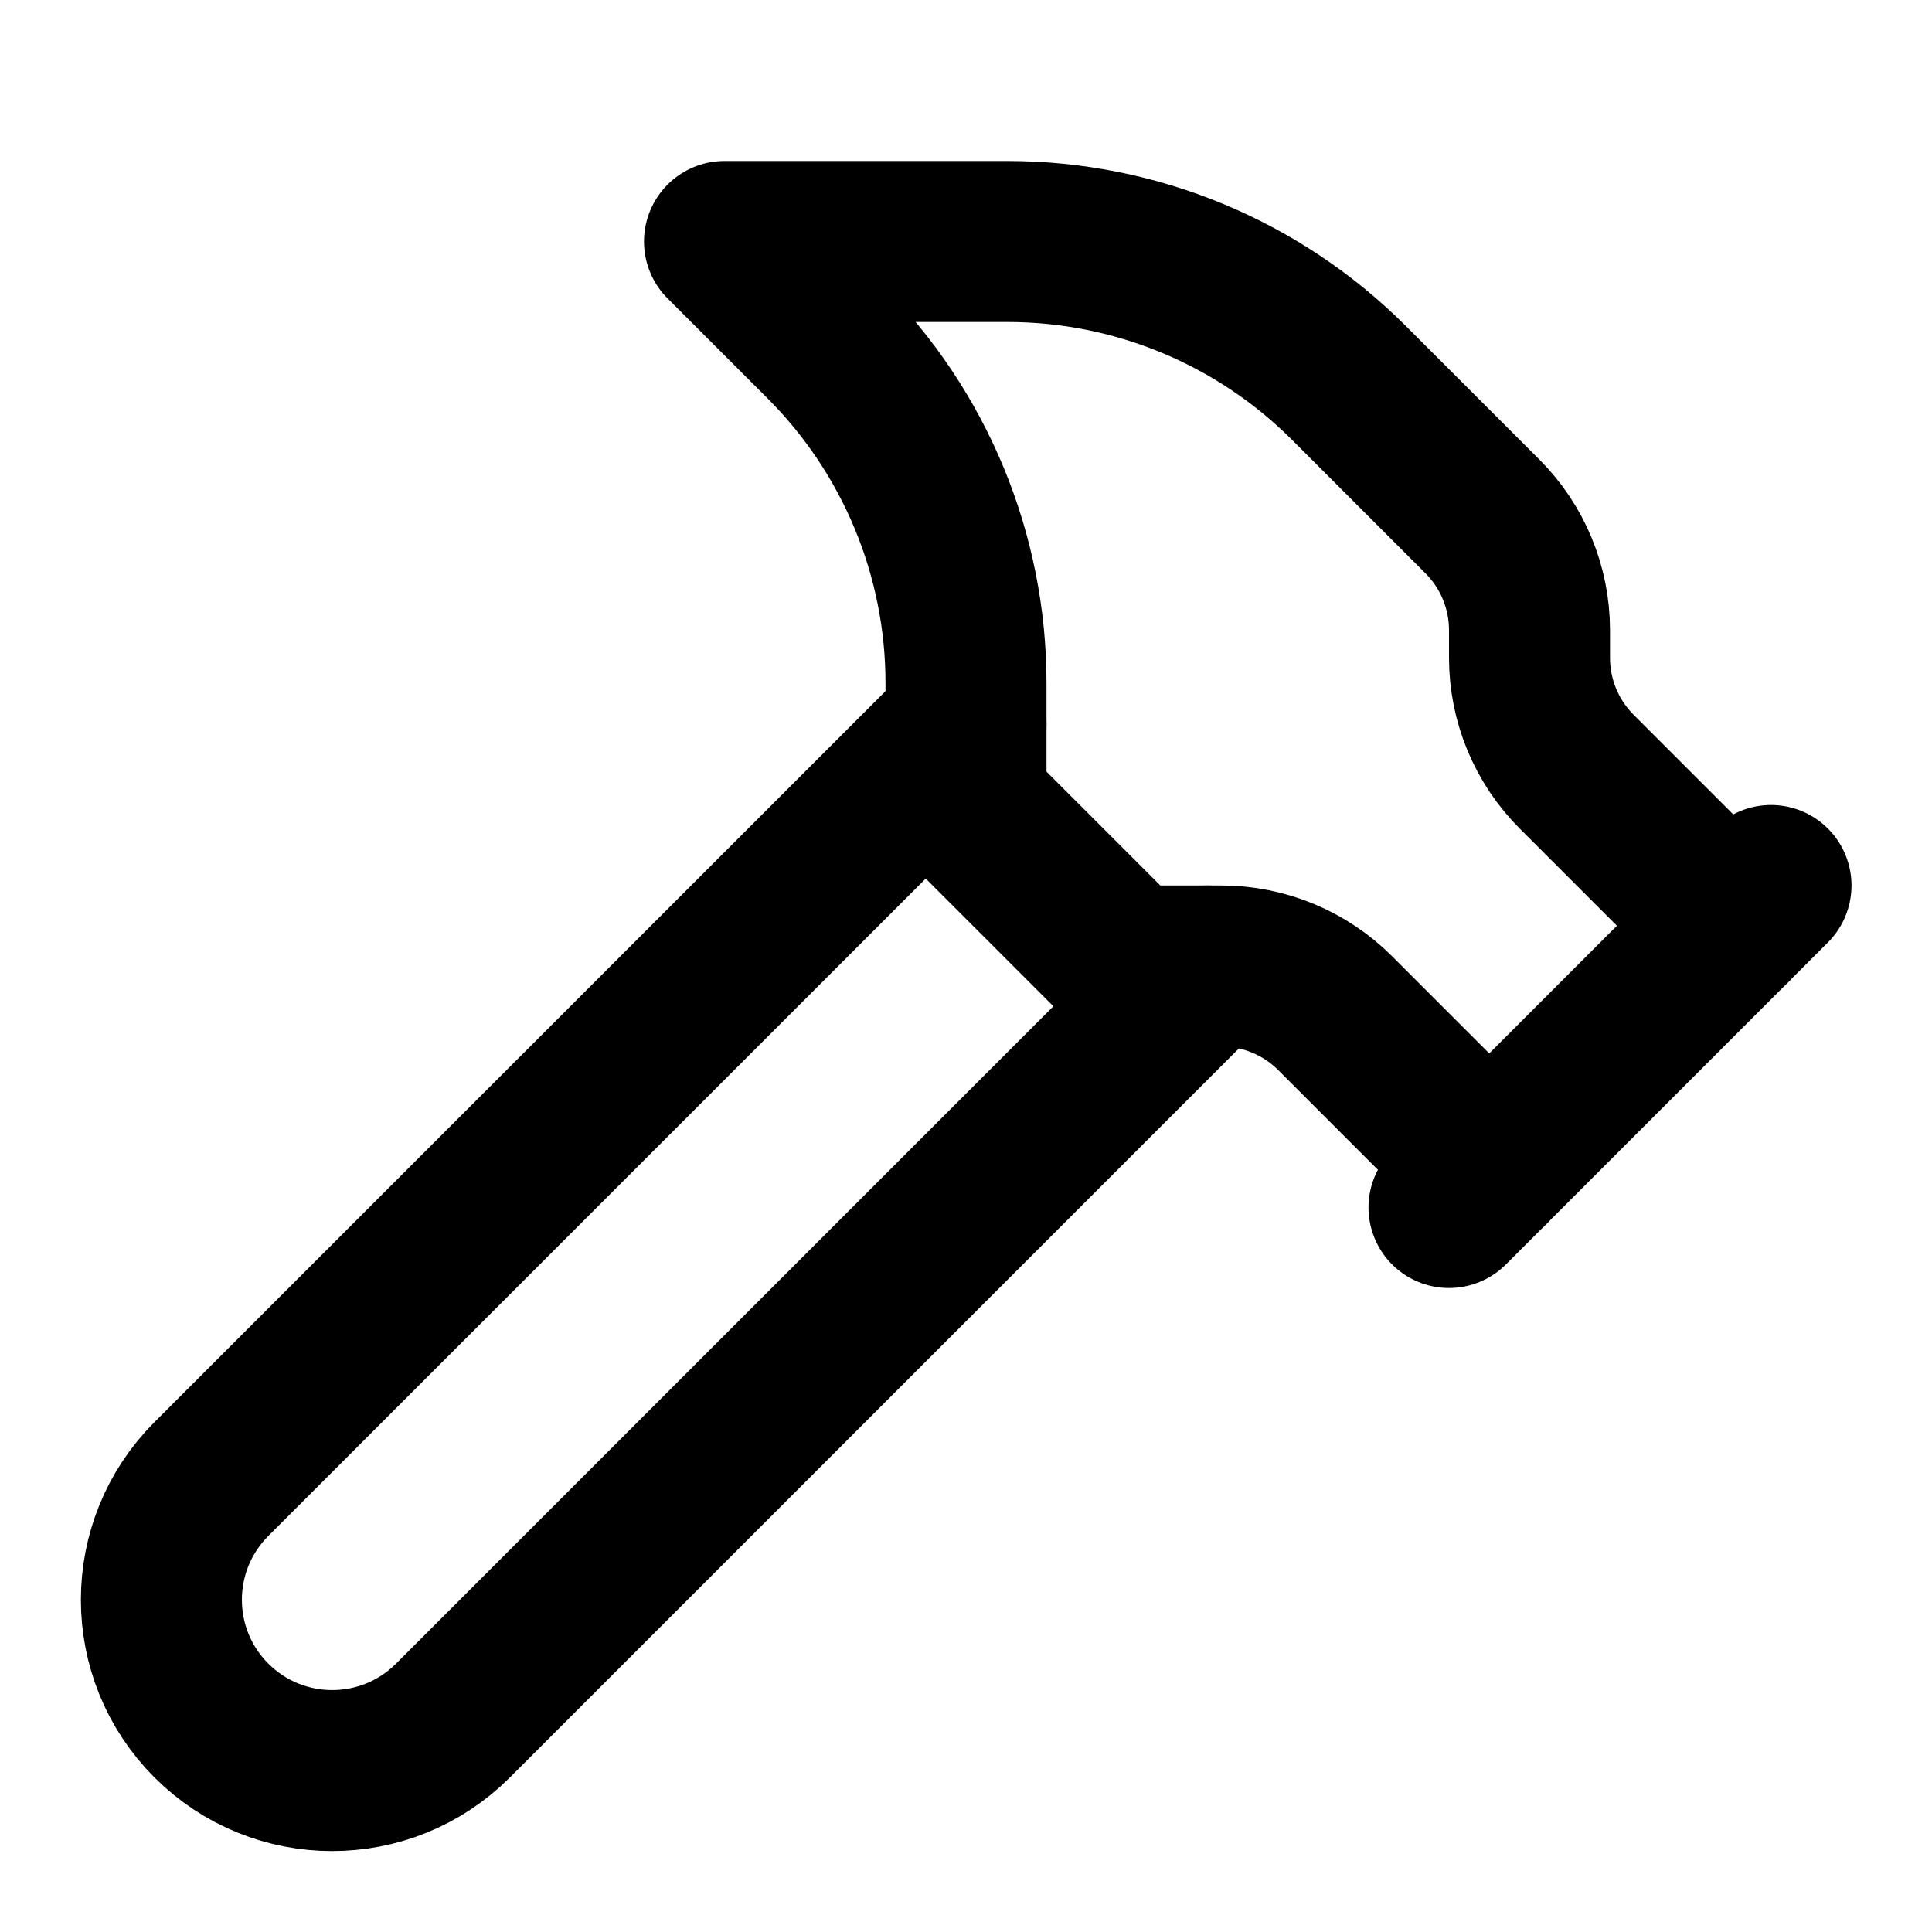
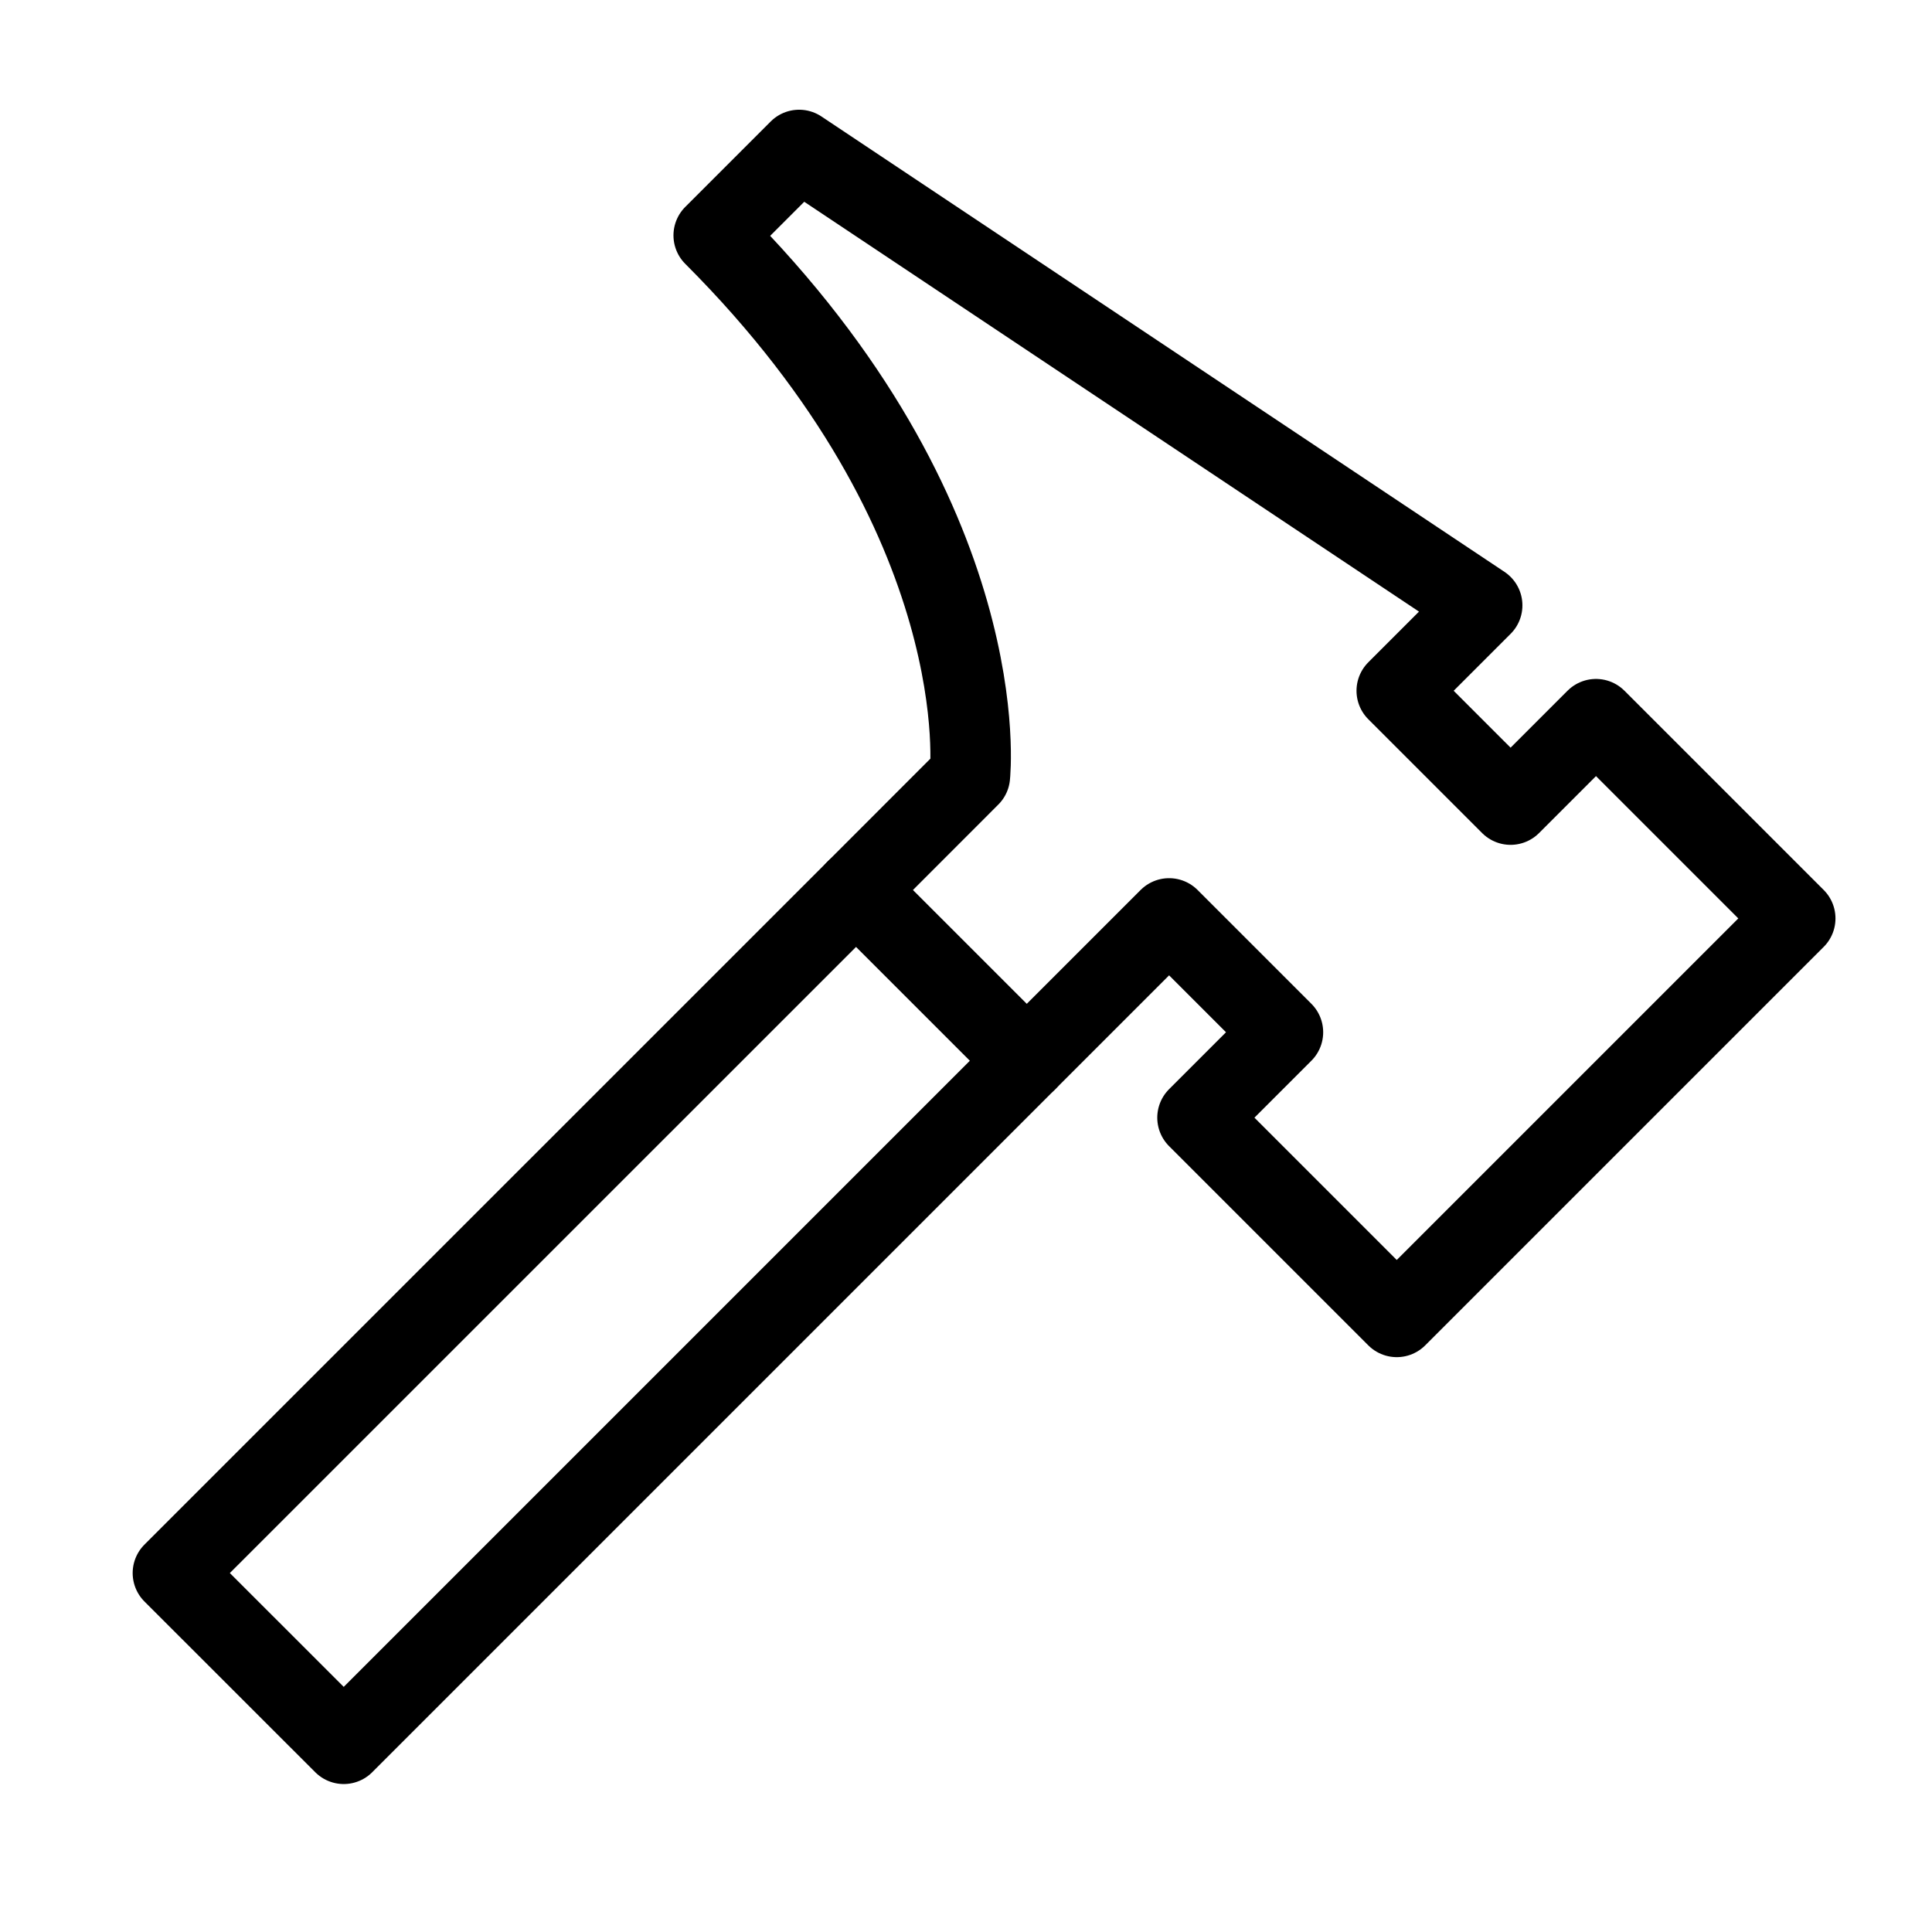
- <svg xmlns="http://www.w3.org/2000/svg" viewBox="0 0 24 24">
-   <g fill="none" stroke="currentColor" stroke-width="2" stroke-linecap="round" stroke-linejoin="round">
-     <path d="m15 12-9.373 9.373a1 1 0 0 1-3.001-3L12 9" />
-     <path d="m18 15 4-4" />
-     <path d="m21.5 11.5-1.914-1.914A2 2 0 0 1 19 8.172v-.344a2 2 0 0 0-.586-1.414l-1.657-1.657A6 6 0 0 0 12.516 3H9l1.243 1.243A6 6 0 0 1 12 8.485V10l2 2h1.172a2 2 0 0 1 1.414.586L18.5 14.5" />
-   </g>
+ <svg xmlns="http://www.w3.org/2000/svg" viewBox="0 0 24 24" fill="none">
+   <path d="M10.634 11.056L2.148 19.541L4.27 21.662L12.755 13.177" stroke="currentColor" stroke-linecap="round" stroke-linejoin="round" />
+   <path d="M10.634 11.056L12.048 9.641C12.048 9.641 12.402 6.459 8.866 2.924L9.927 1.863L18.412 7.52L17.351 8.581L18.765 9.995L19.826 8.934L22.301 11.409L17.351 16.359L14.876 13.884L15.937 12.823L14.523 11.409L12.755 13.177L10.634 11.056Z" stroke="currentColor" stroke-linecap="round" stroke-linejoin="round" />
</svg>
